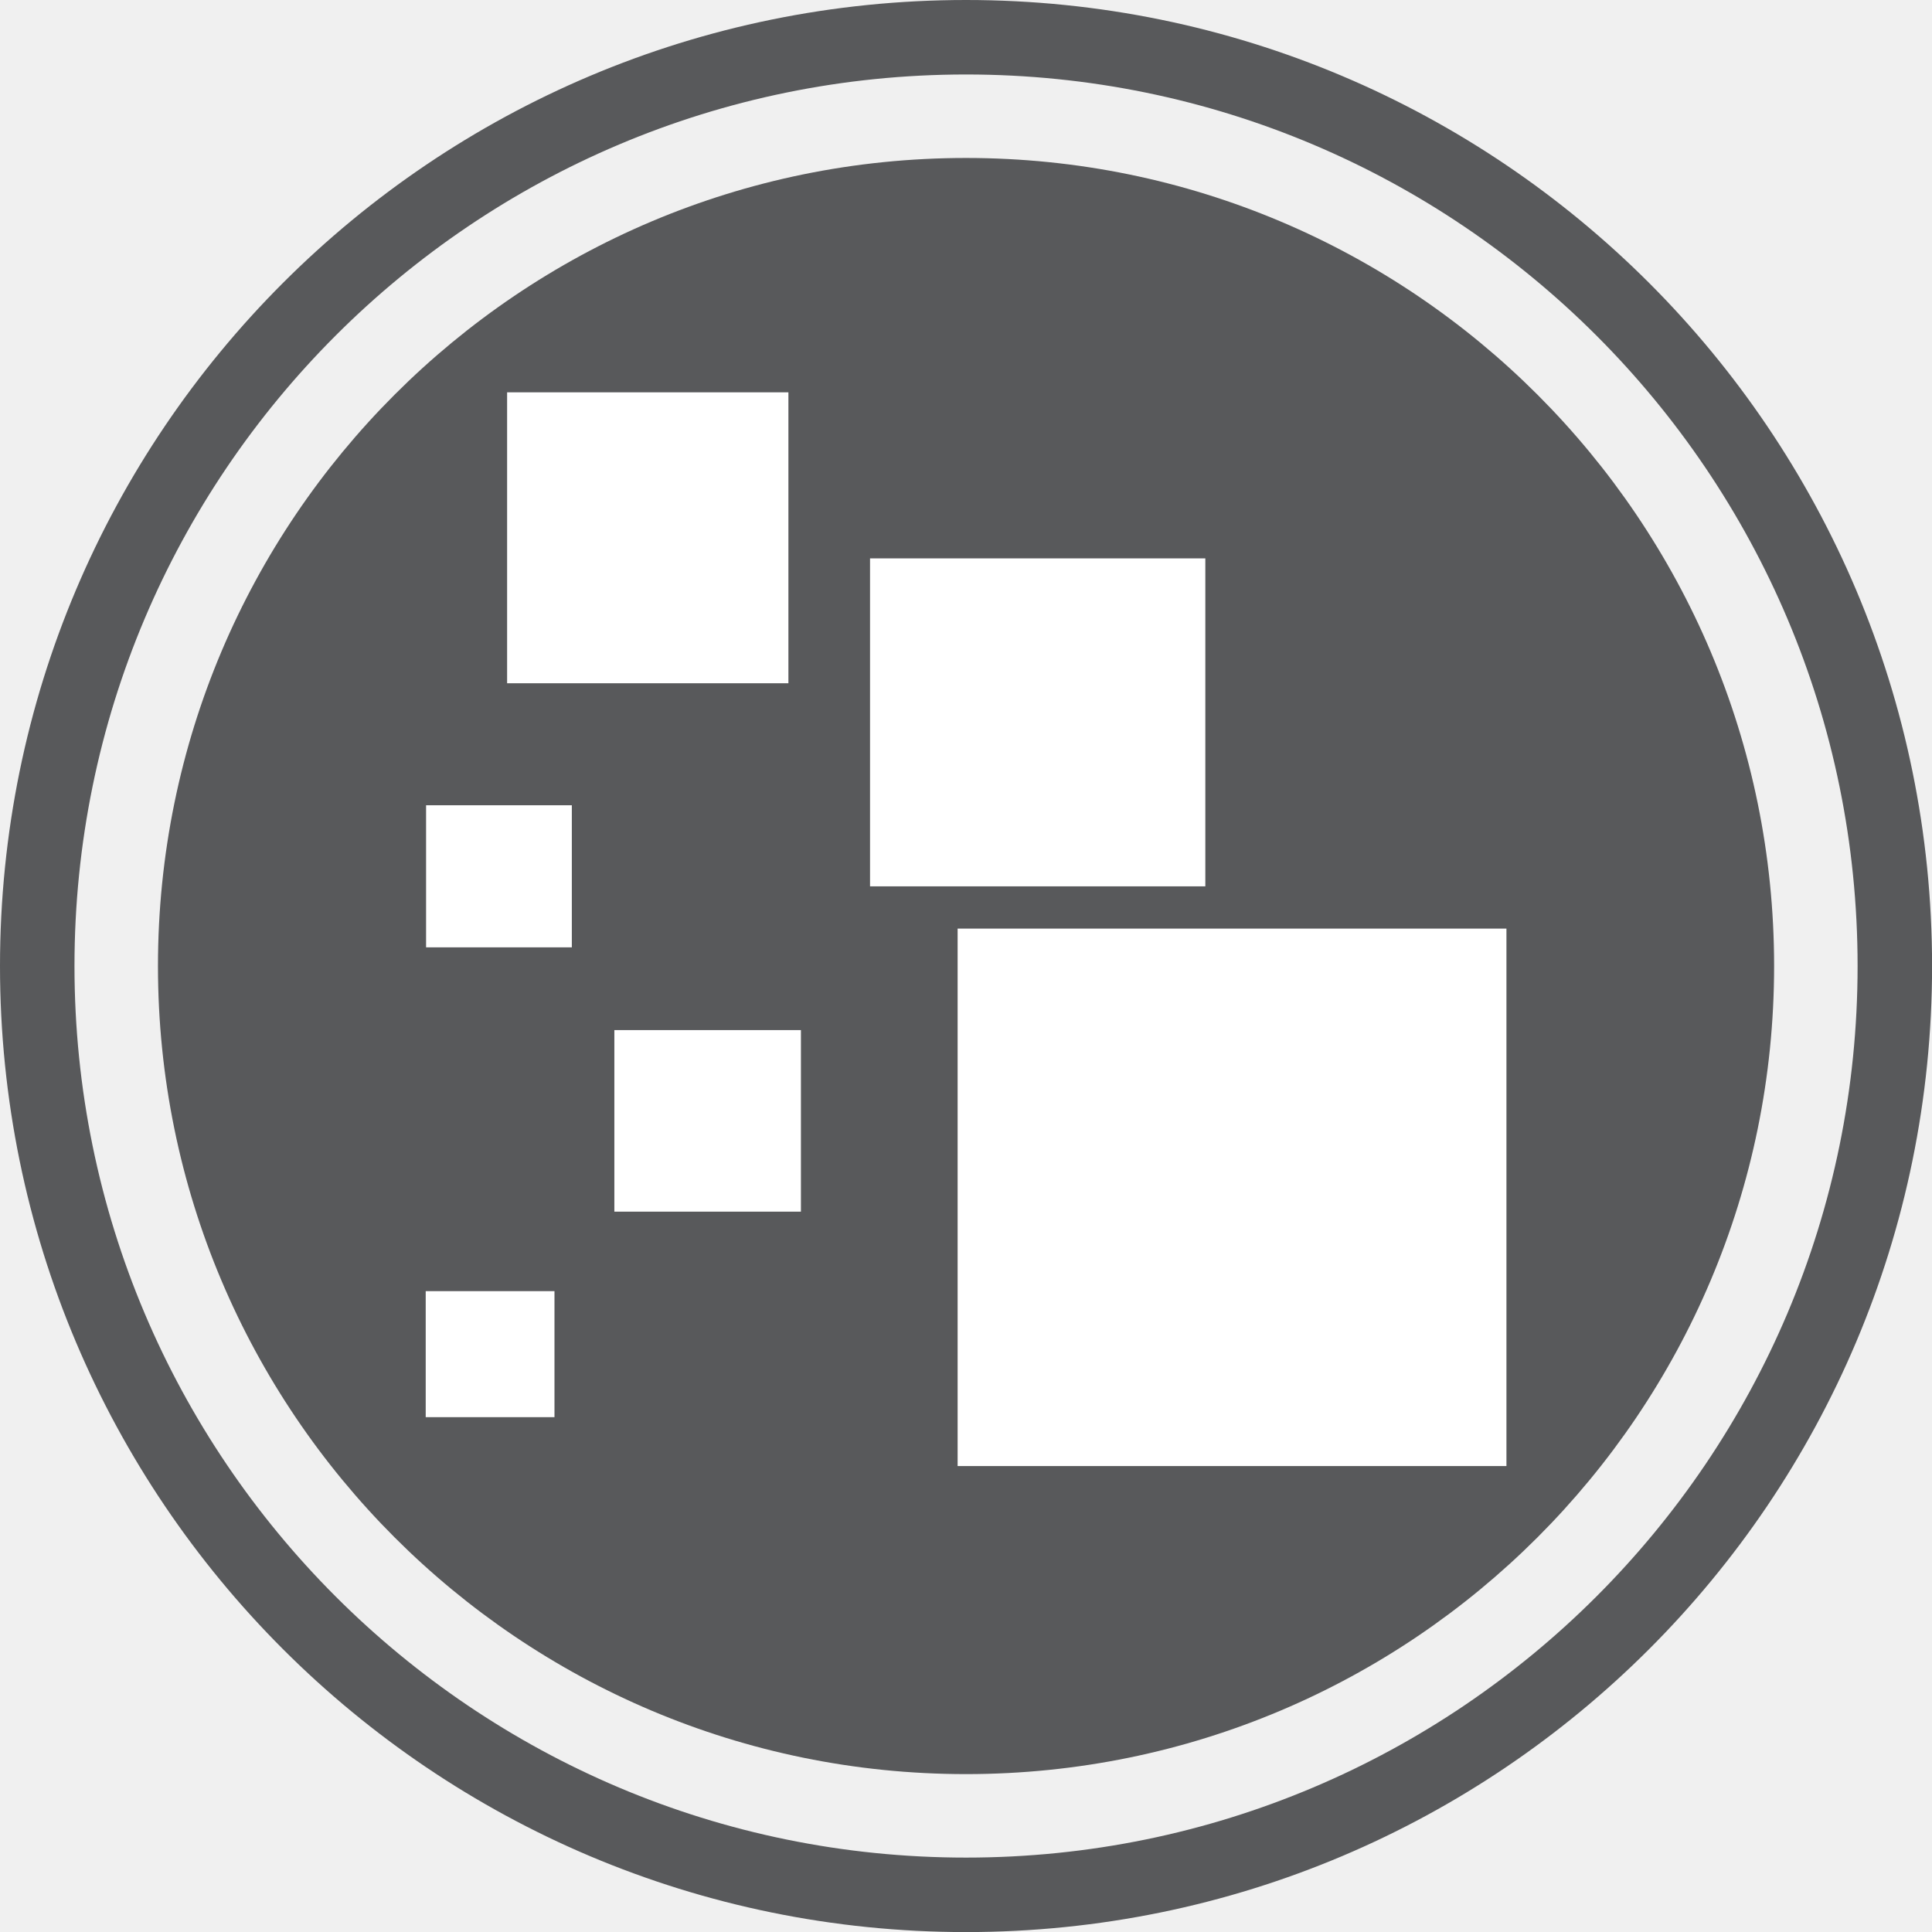
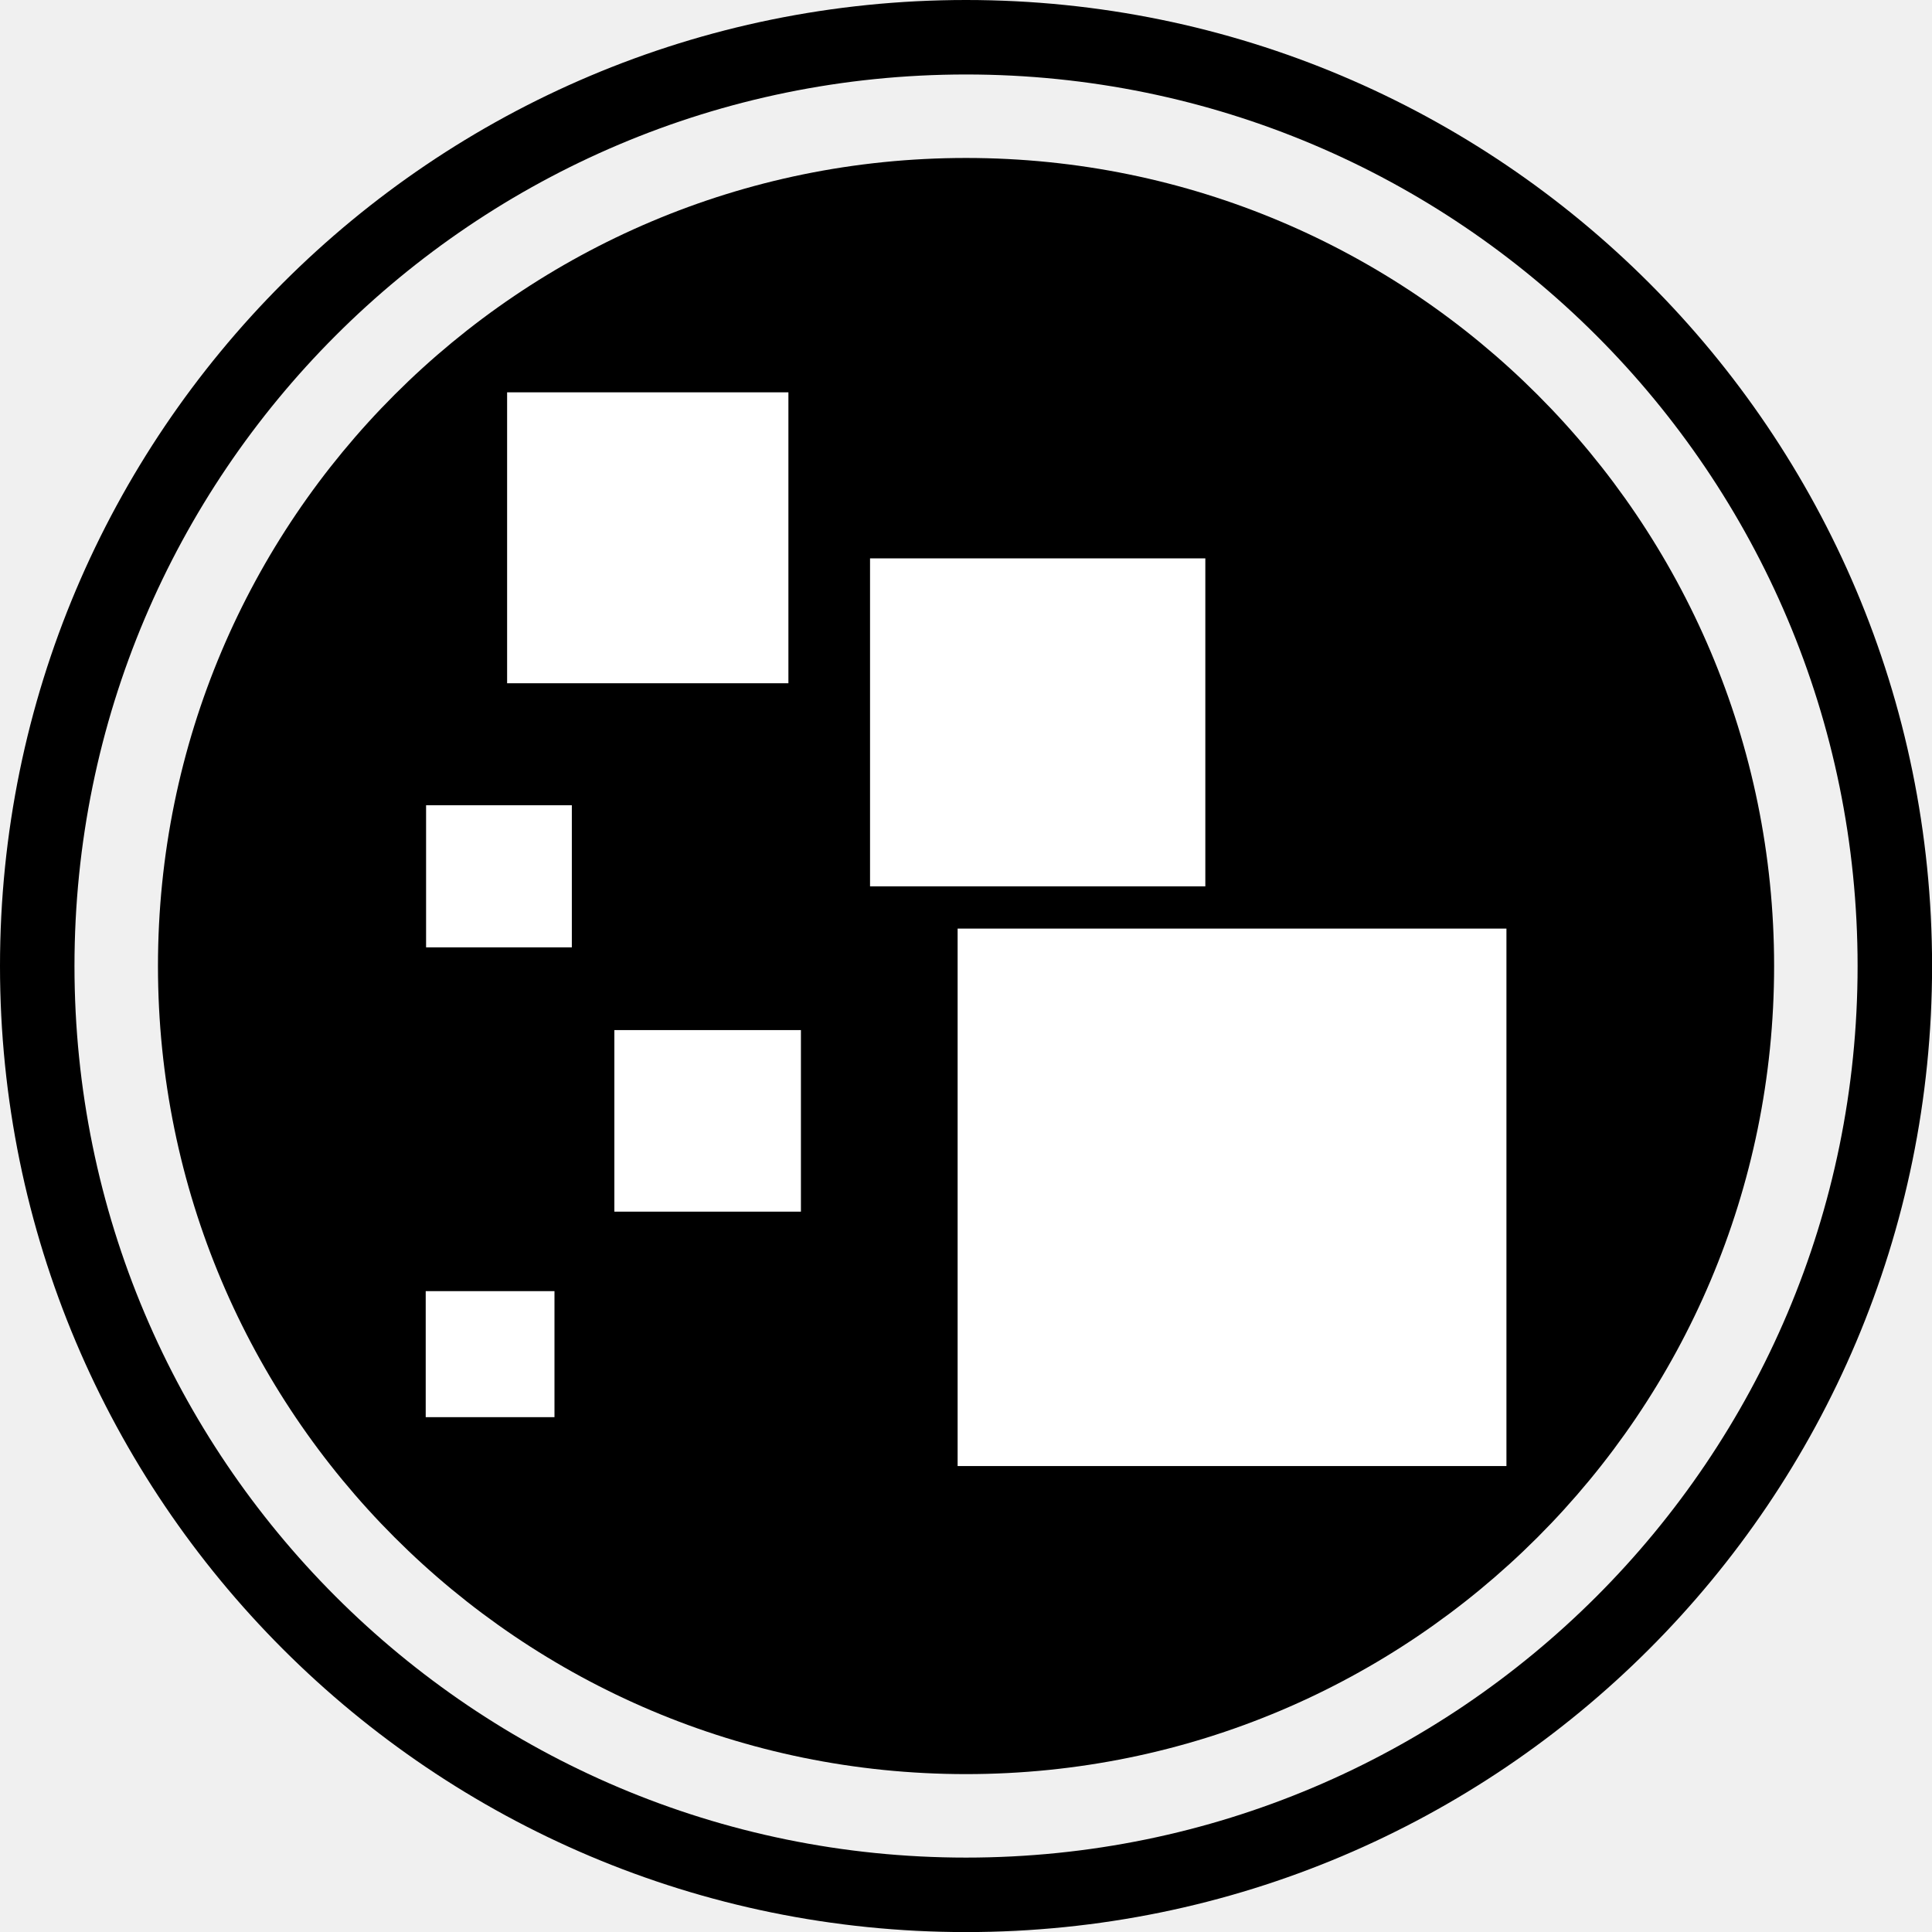
<svg xmlns="http://www.w3.org/2000/svg" version="1.1" id="Layer_1" x="0px" y="0px" width="25.941px" height="25.94px" viewBox="0 0 25.941 25.94" enable-background="new 0 0 25.941 25.94" xml:space="preserve">
-   <circle fill="#58595B" cx="12.971" cy="12.971" r="10.85" />
-   <circle fill="none" stroke="#58595B" stroke-miterlimit="10" cx="12.971" cy="12.971" r="12.471" />
+   <circle fill="#000000" cx="12.971" cy="12.971" r="10.85" />
+   <circle fill="none" stroke="#000000" stroke-miterlimit="10" cx="12.971" cy="12.971" r="12.471" />
  <path fill-rule="evenodd" clip-rule="evenodd" fill="#FFFFFF" d="M20.227,19.685c-2.467,0-4.908,0-7.369,0c0-2.406,0-4.805,0-7.217  c2.457,0,4.906,0,7.369,0C20.227,14.874,20.227,17.266,20.227,19.685z" />
  <path fill-rule="evenodd" clip-rule="evenodd" fill="#FFFFFF" d="M16.184,11.901c-1.51,0-2.996,0-4.502,0c0-1.47,0-2.931,0-4.404  c1.503,0,2.997,0,4.502,0C16.184,8.965,16.184,10.421,16.184,11.901z" />
  <path fill-rule="evenodd" clip-rule="evenodd" fill="#FFFFFF" d="M6.809,9.174c0-1.308,0-2.599,0-3.906c1.258,0,2.508,0,3.777,0  c0,1.294,0,2.59,0,3.906C9.34,9.174,8.084,9.174,6.809,9.174z" />
  <path fill-rule="evenodd" clip-rule="evenodd" fill="#FFFFFF" d="M10.754,13.831c0,0.812,0,1.618,0,2.438c-0.836,0-1.662,0-2.505,0  c0-0.809,0-1.612,0-2.438C9.071,13.831,9.896,13.831,10.754,13.831z" />
  <path fill-rule="evenodd" clip-rule="evenodd" fill="#FFFFFF" d="M7.678,12.72c-0.66,0-1.301,0-1.957,0c0-0.63,0-1.26,0-1.908  c0.645,0,1.295,0,1.957,0C7.678,11.447,7.678,12.068,7.678,12.72z" />
  <path fill-rule="evenodd" clip-rule="evenodd" fill="#FFFFFF" d="M7.445,17.336c0,0.575,0,1.126,0,1.692c-0.578,0-1.145,0-1.729,0  c0-0.561,0-1.117,0-1.692C6.285,17.336,6.857,17.336,7.445,17.336z" />
</svg>
